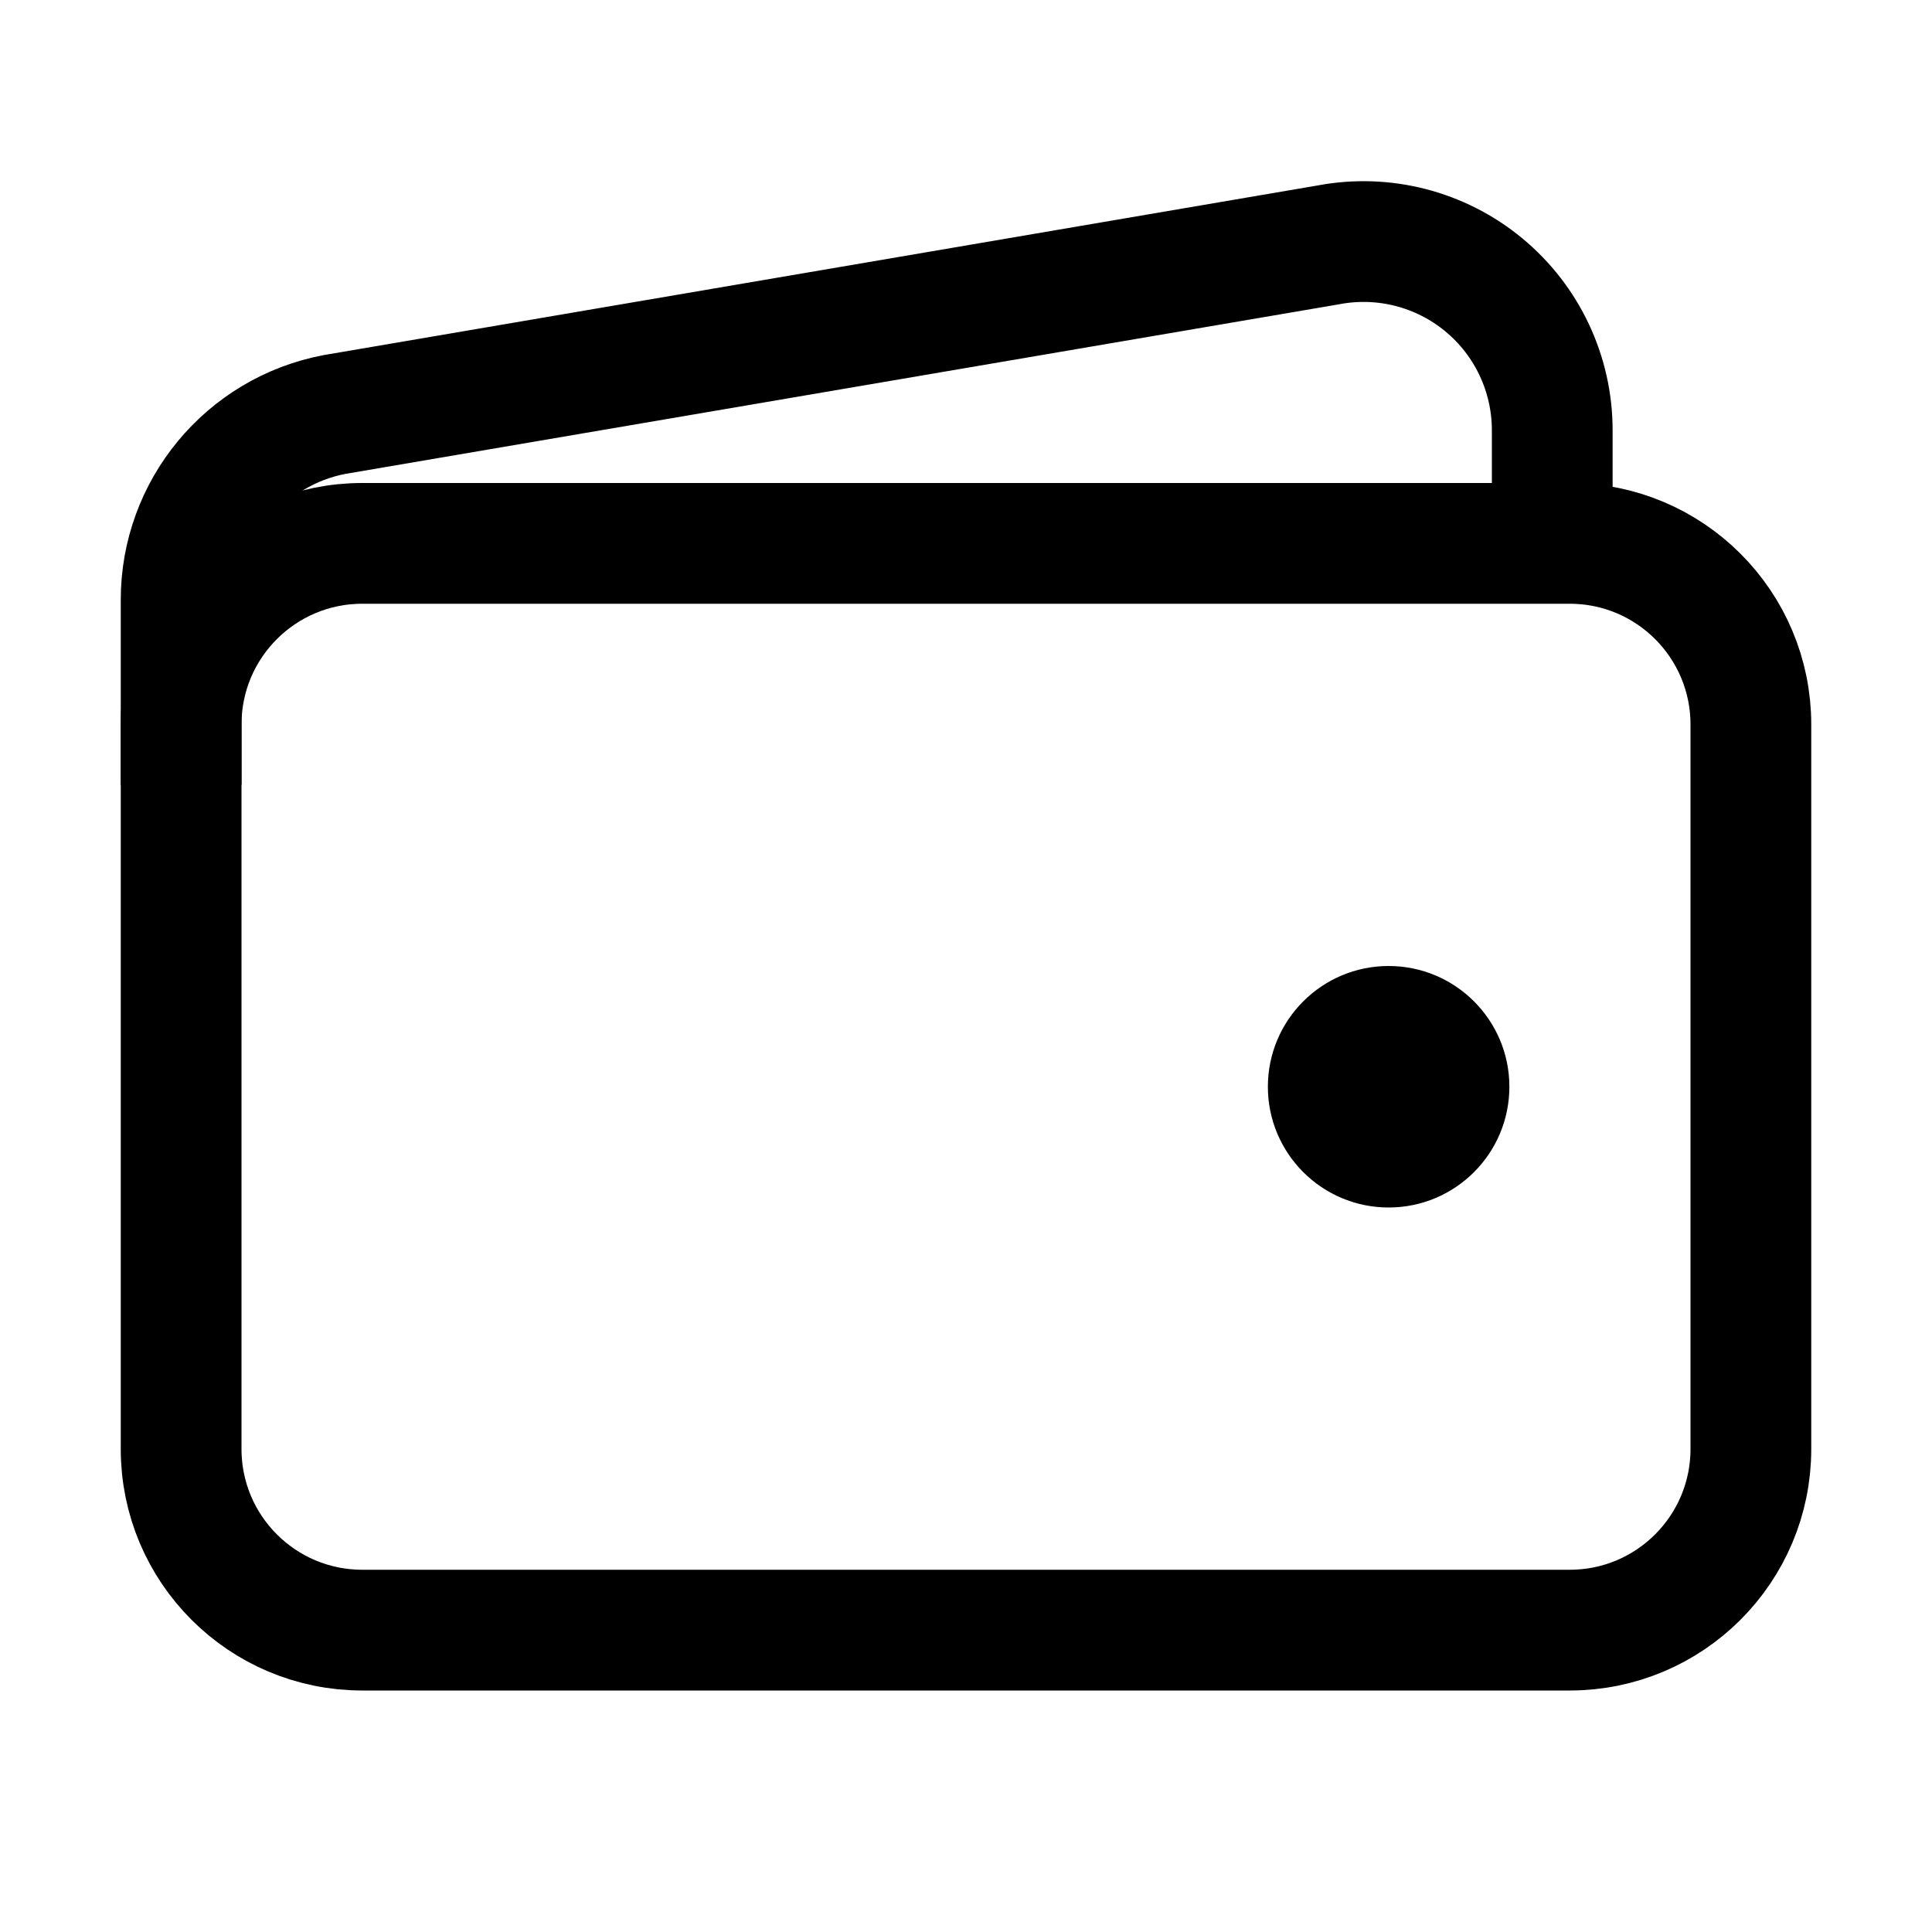
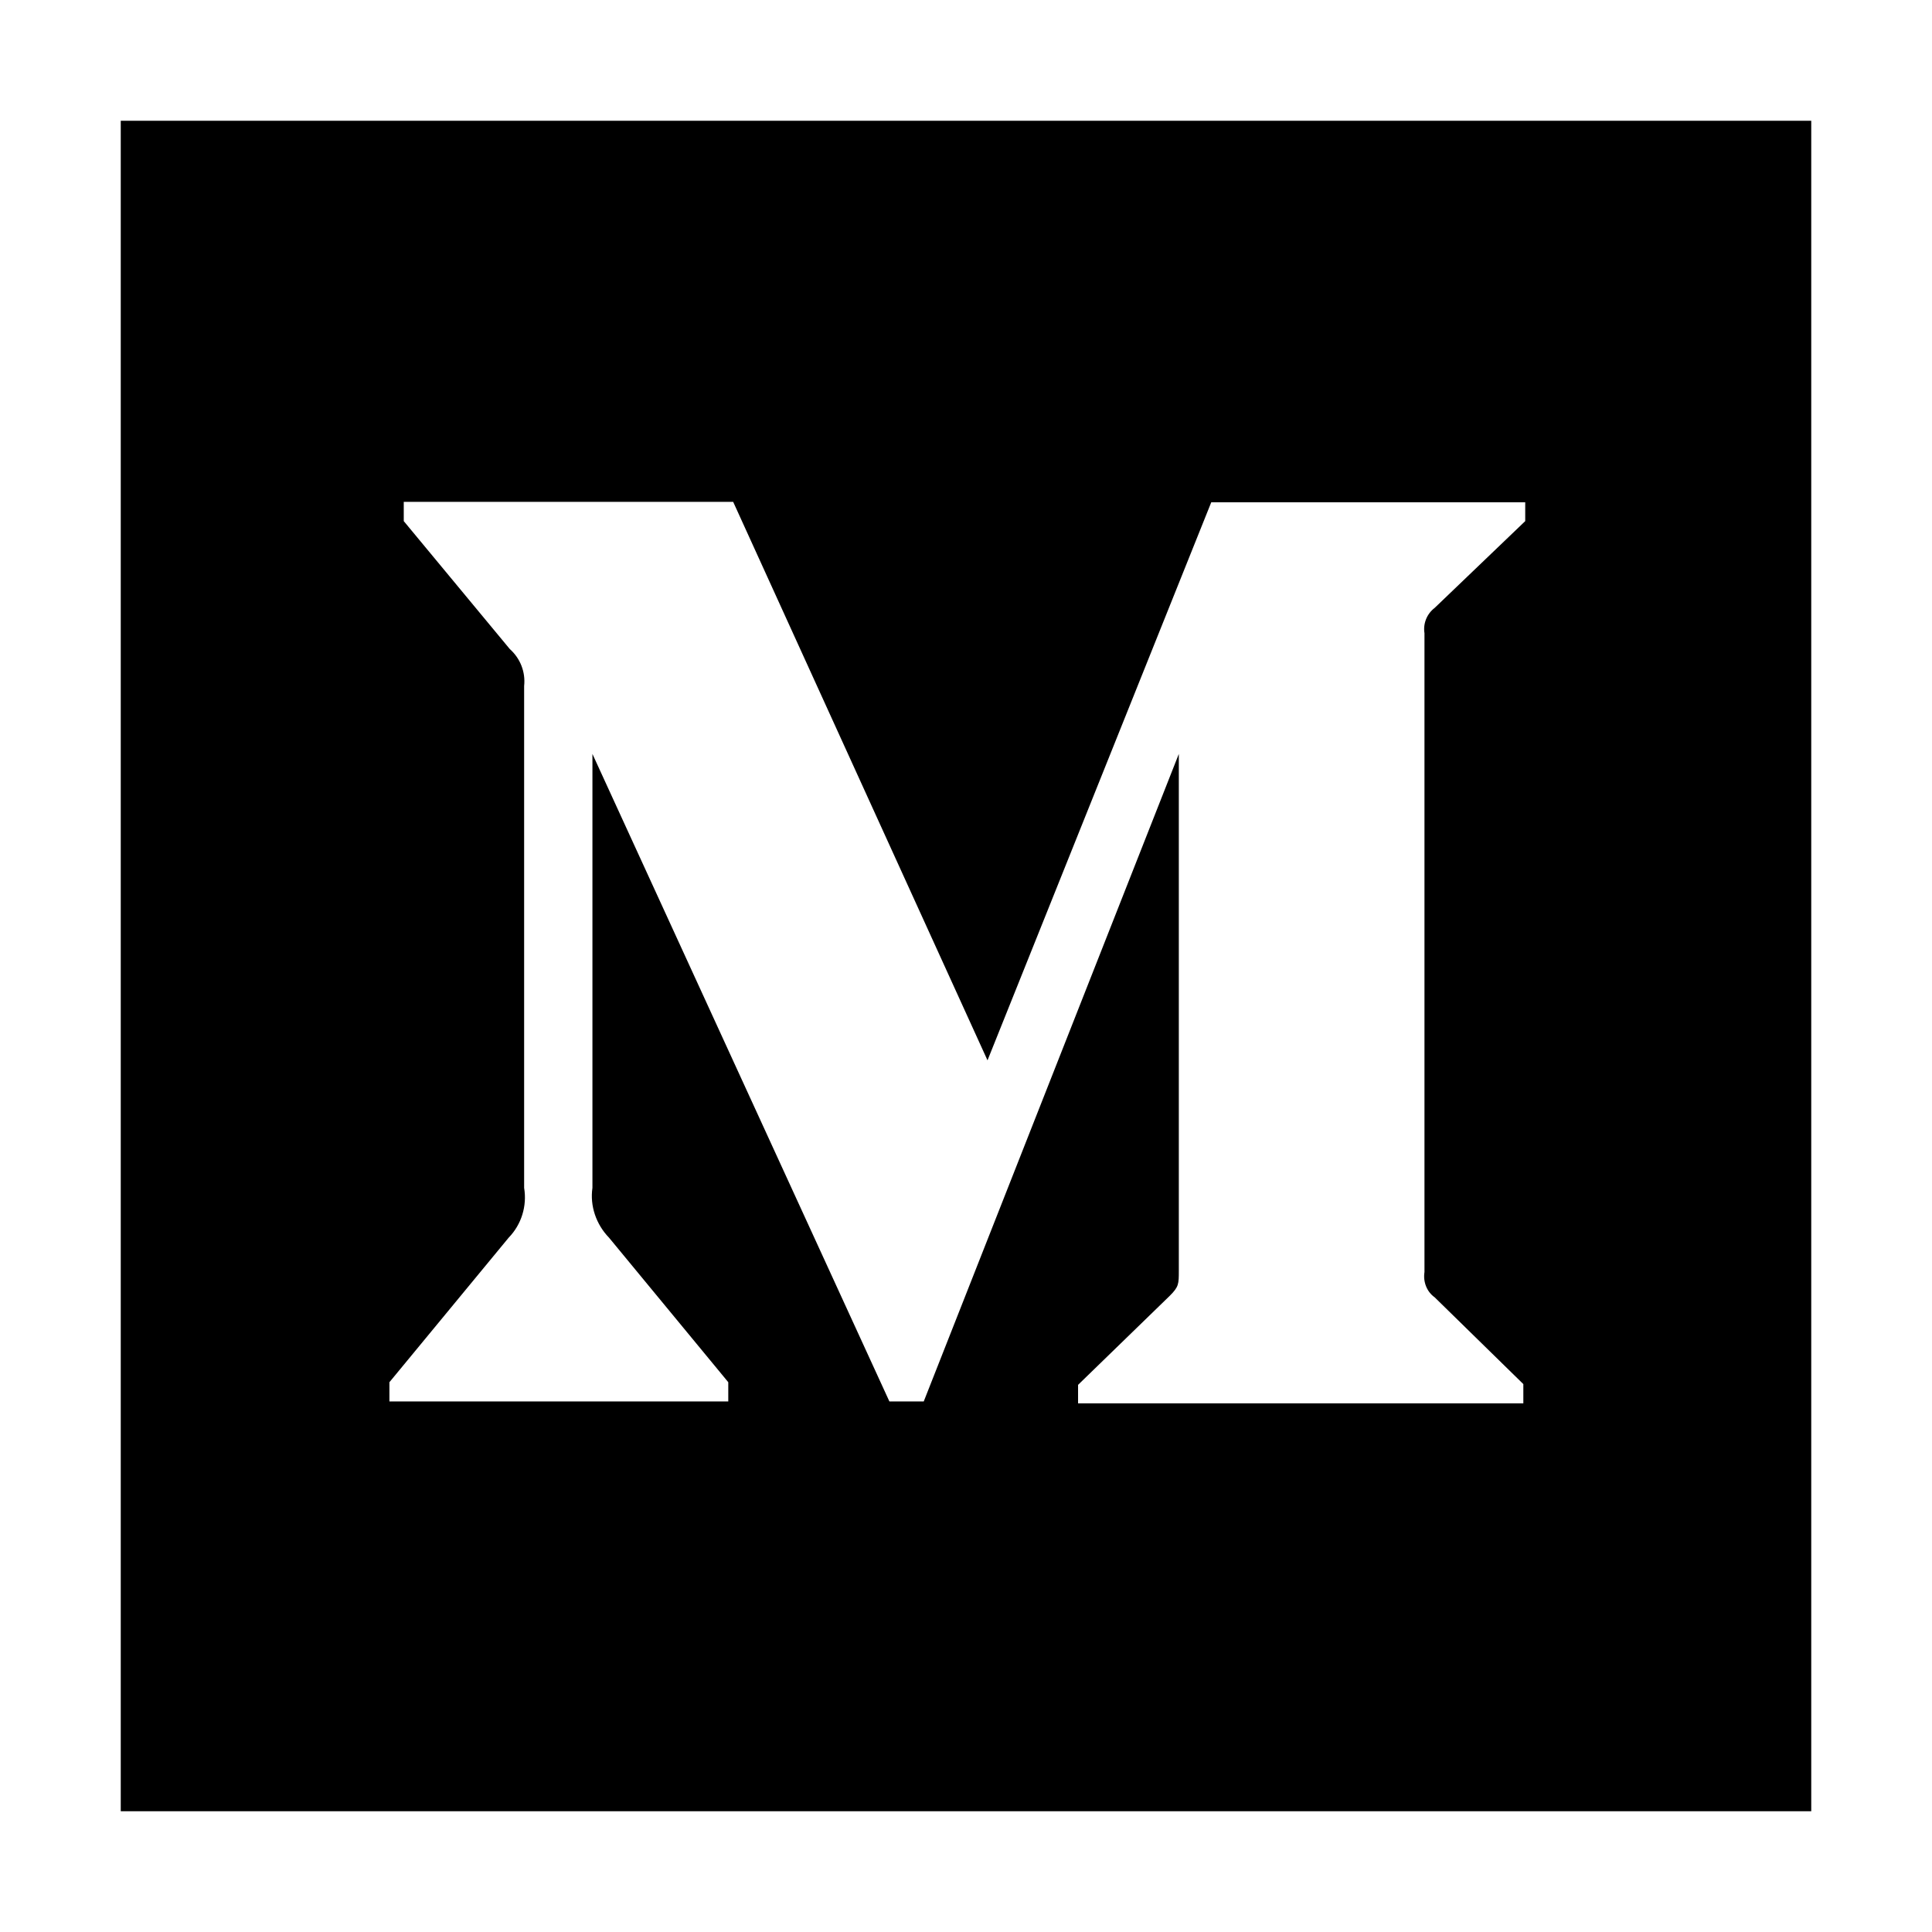
- <svg xmlns="http://www.w3.org/2000/svg" stroke="currentColor" fill="currentColor" stroke-width="0" viewBox="0 0 512 512" height="1em" width="1em">
-   <rect width="416" height="288" x="48" y="144" fill="none" stroke-linejoin="round" stroke-width="32" rx="48" ry="48" />
-   <path fill="none" stroke-linejoin="round" stroke-width="32" d="M411.36 144v-30A50 50 0 00352 64.9L88.64 109.85A50 50 0 0048 159v49" />
-   <path d="M368 320a32 32 0 1132-32 32 32 0 01-32 32z" />
+ <svg xmlns="http://www.w3.org/2000/svg" stroke="currentColor" fill="currentColor" stroke-width="0" viewBox="0 0 448 512" class="inline-block" height="1em" width="1em">
+   <path d="M0 32v448h448V32H0zm372.2 106.1l-24 23c-2.1 1.6-3.1 4.2-2.7 6.7v169.3c-.4 2.6.6 5.2 2.7 6.7l23.5 23v5.1h-118V367l24.3-23.6c2.4-2.4 2.4-3.1 2.4-6.7V199.8l-67.6 171.6h-9.1L125 199.8v115c-.7 4.8 1 9.7 4.4 13.2l31.6 38.3v5.1H71.2v-5.1l31.6-38.3c3.4-3.5 4.9-8.4 4.1-13.2v-133c.4-3.7-1-7.3-3.8-9.8L75 138.1V133h87.3l67.4 148L289 133.1h83.2v5z" />
</svg>
